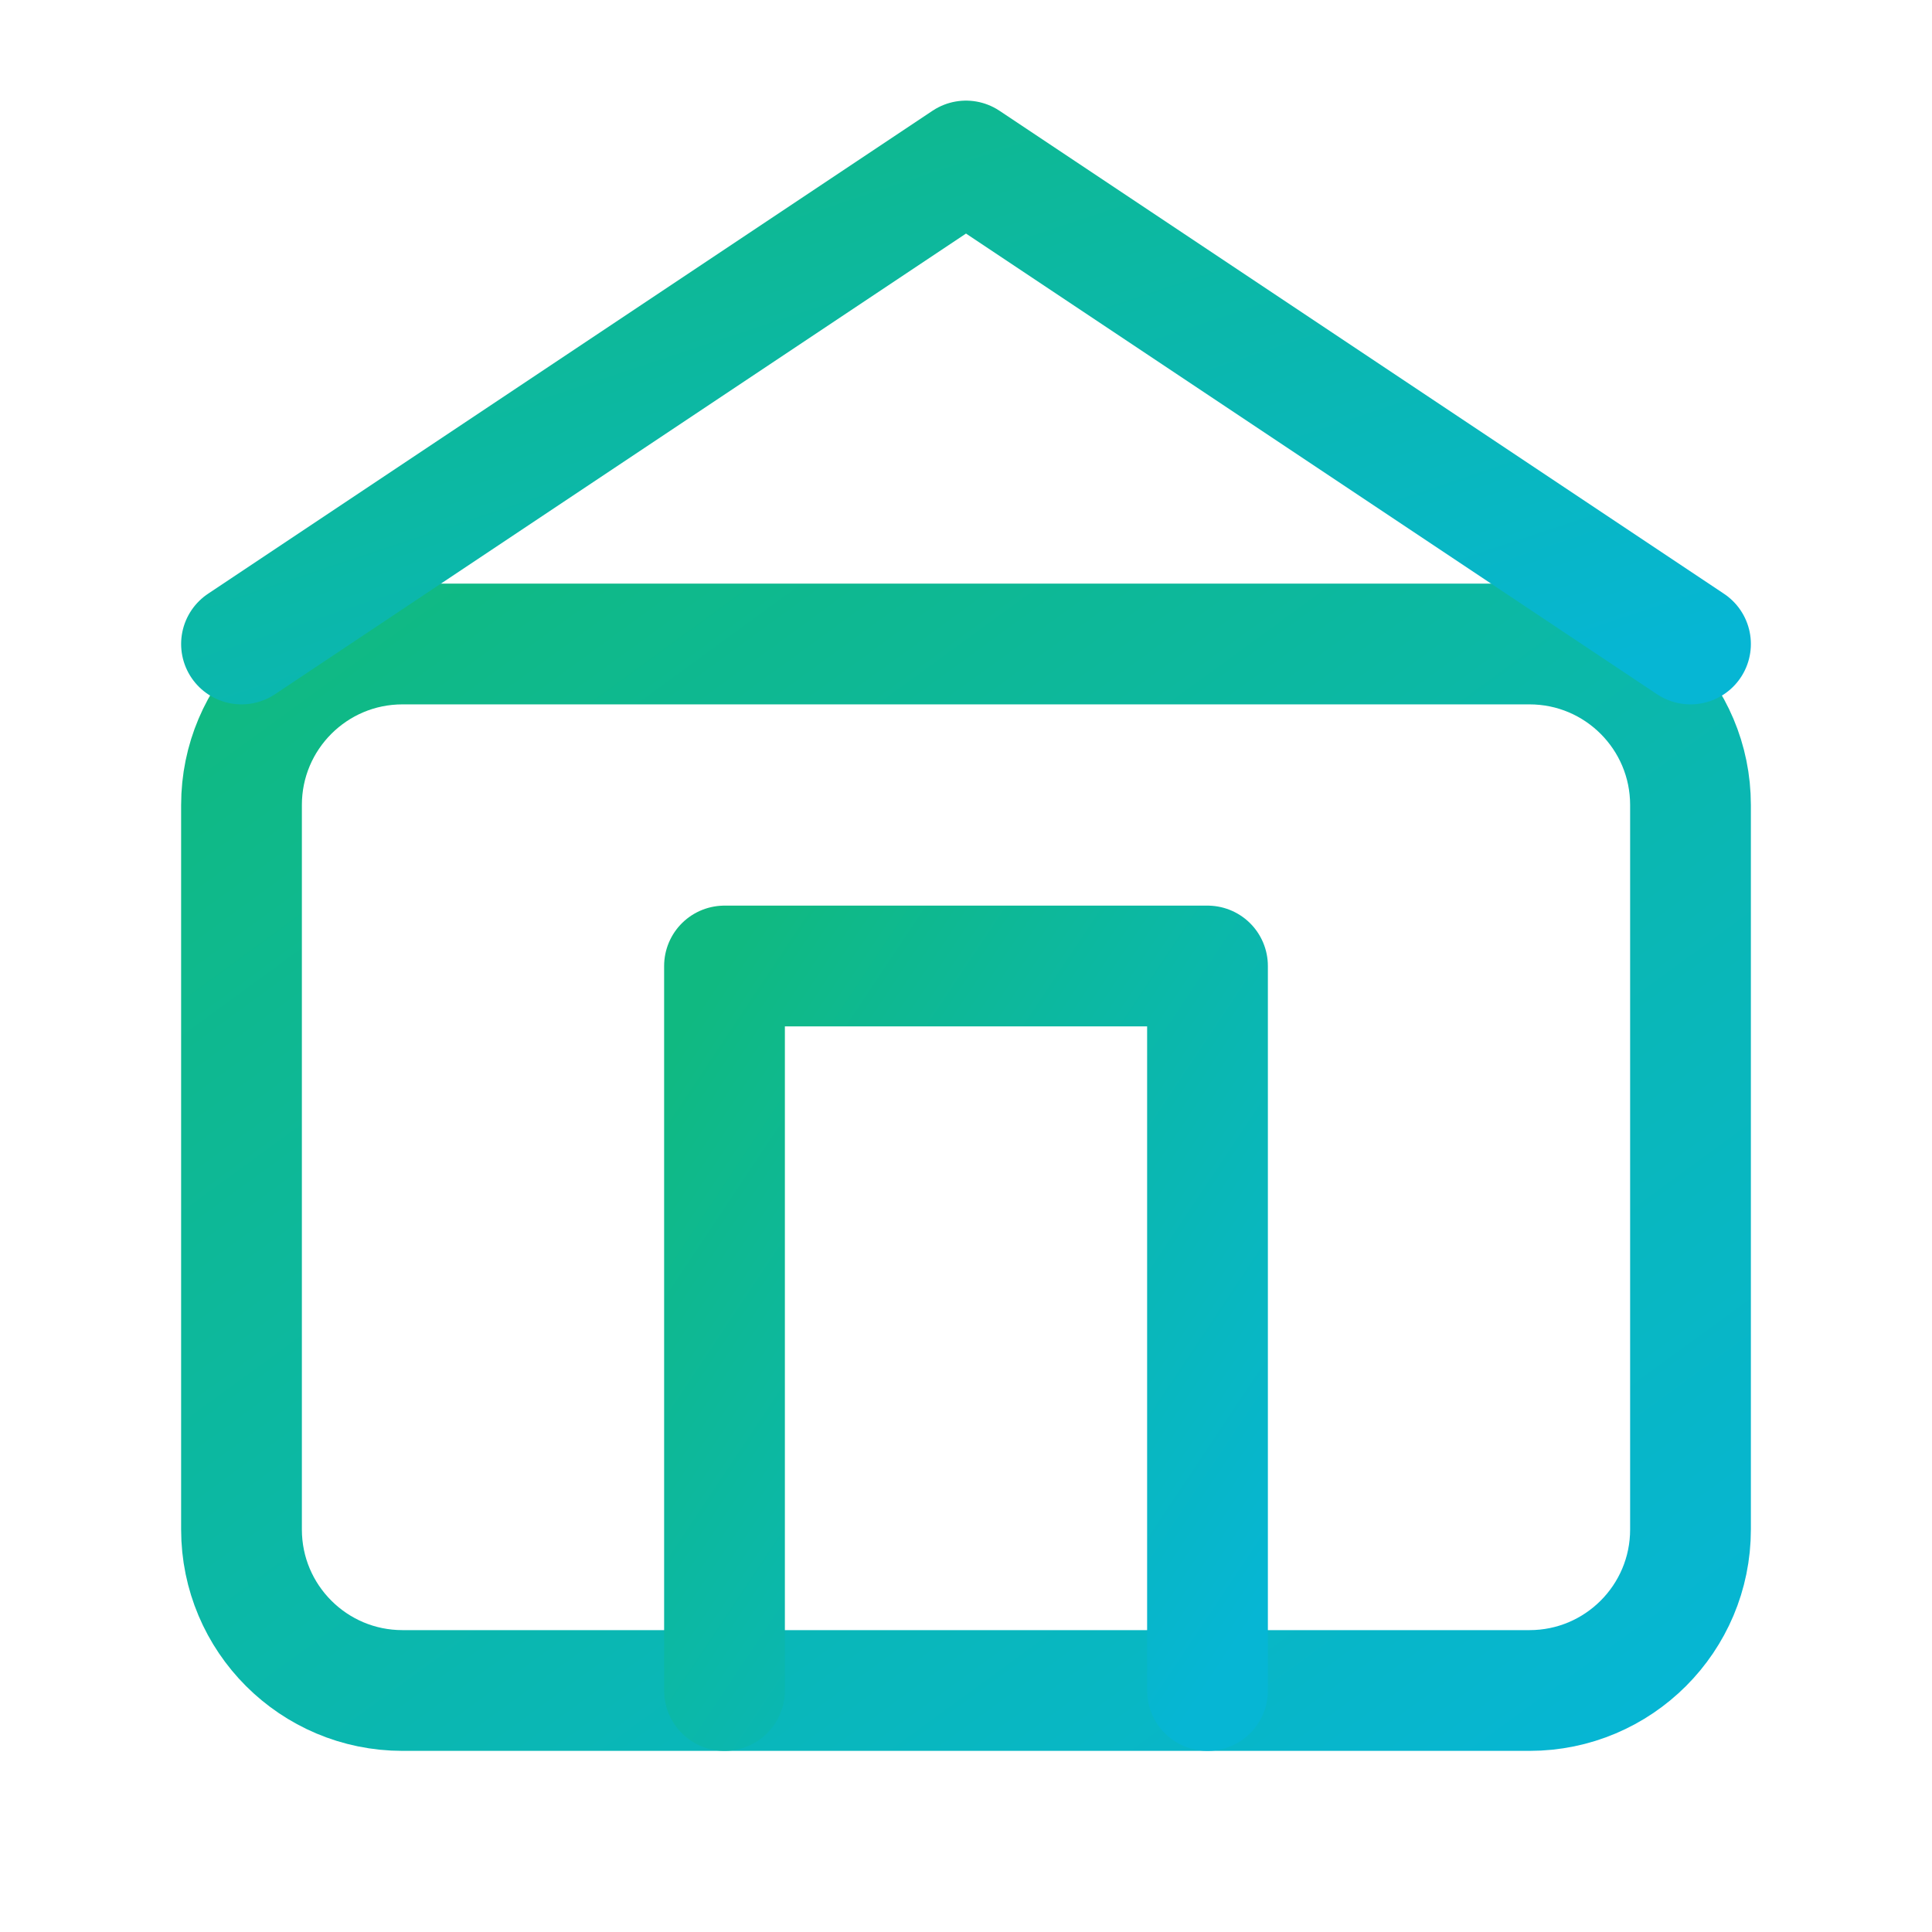
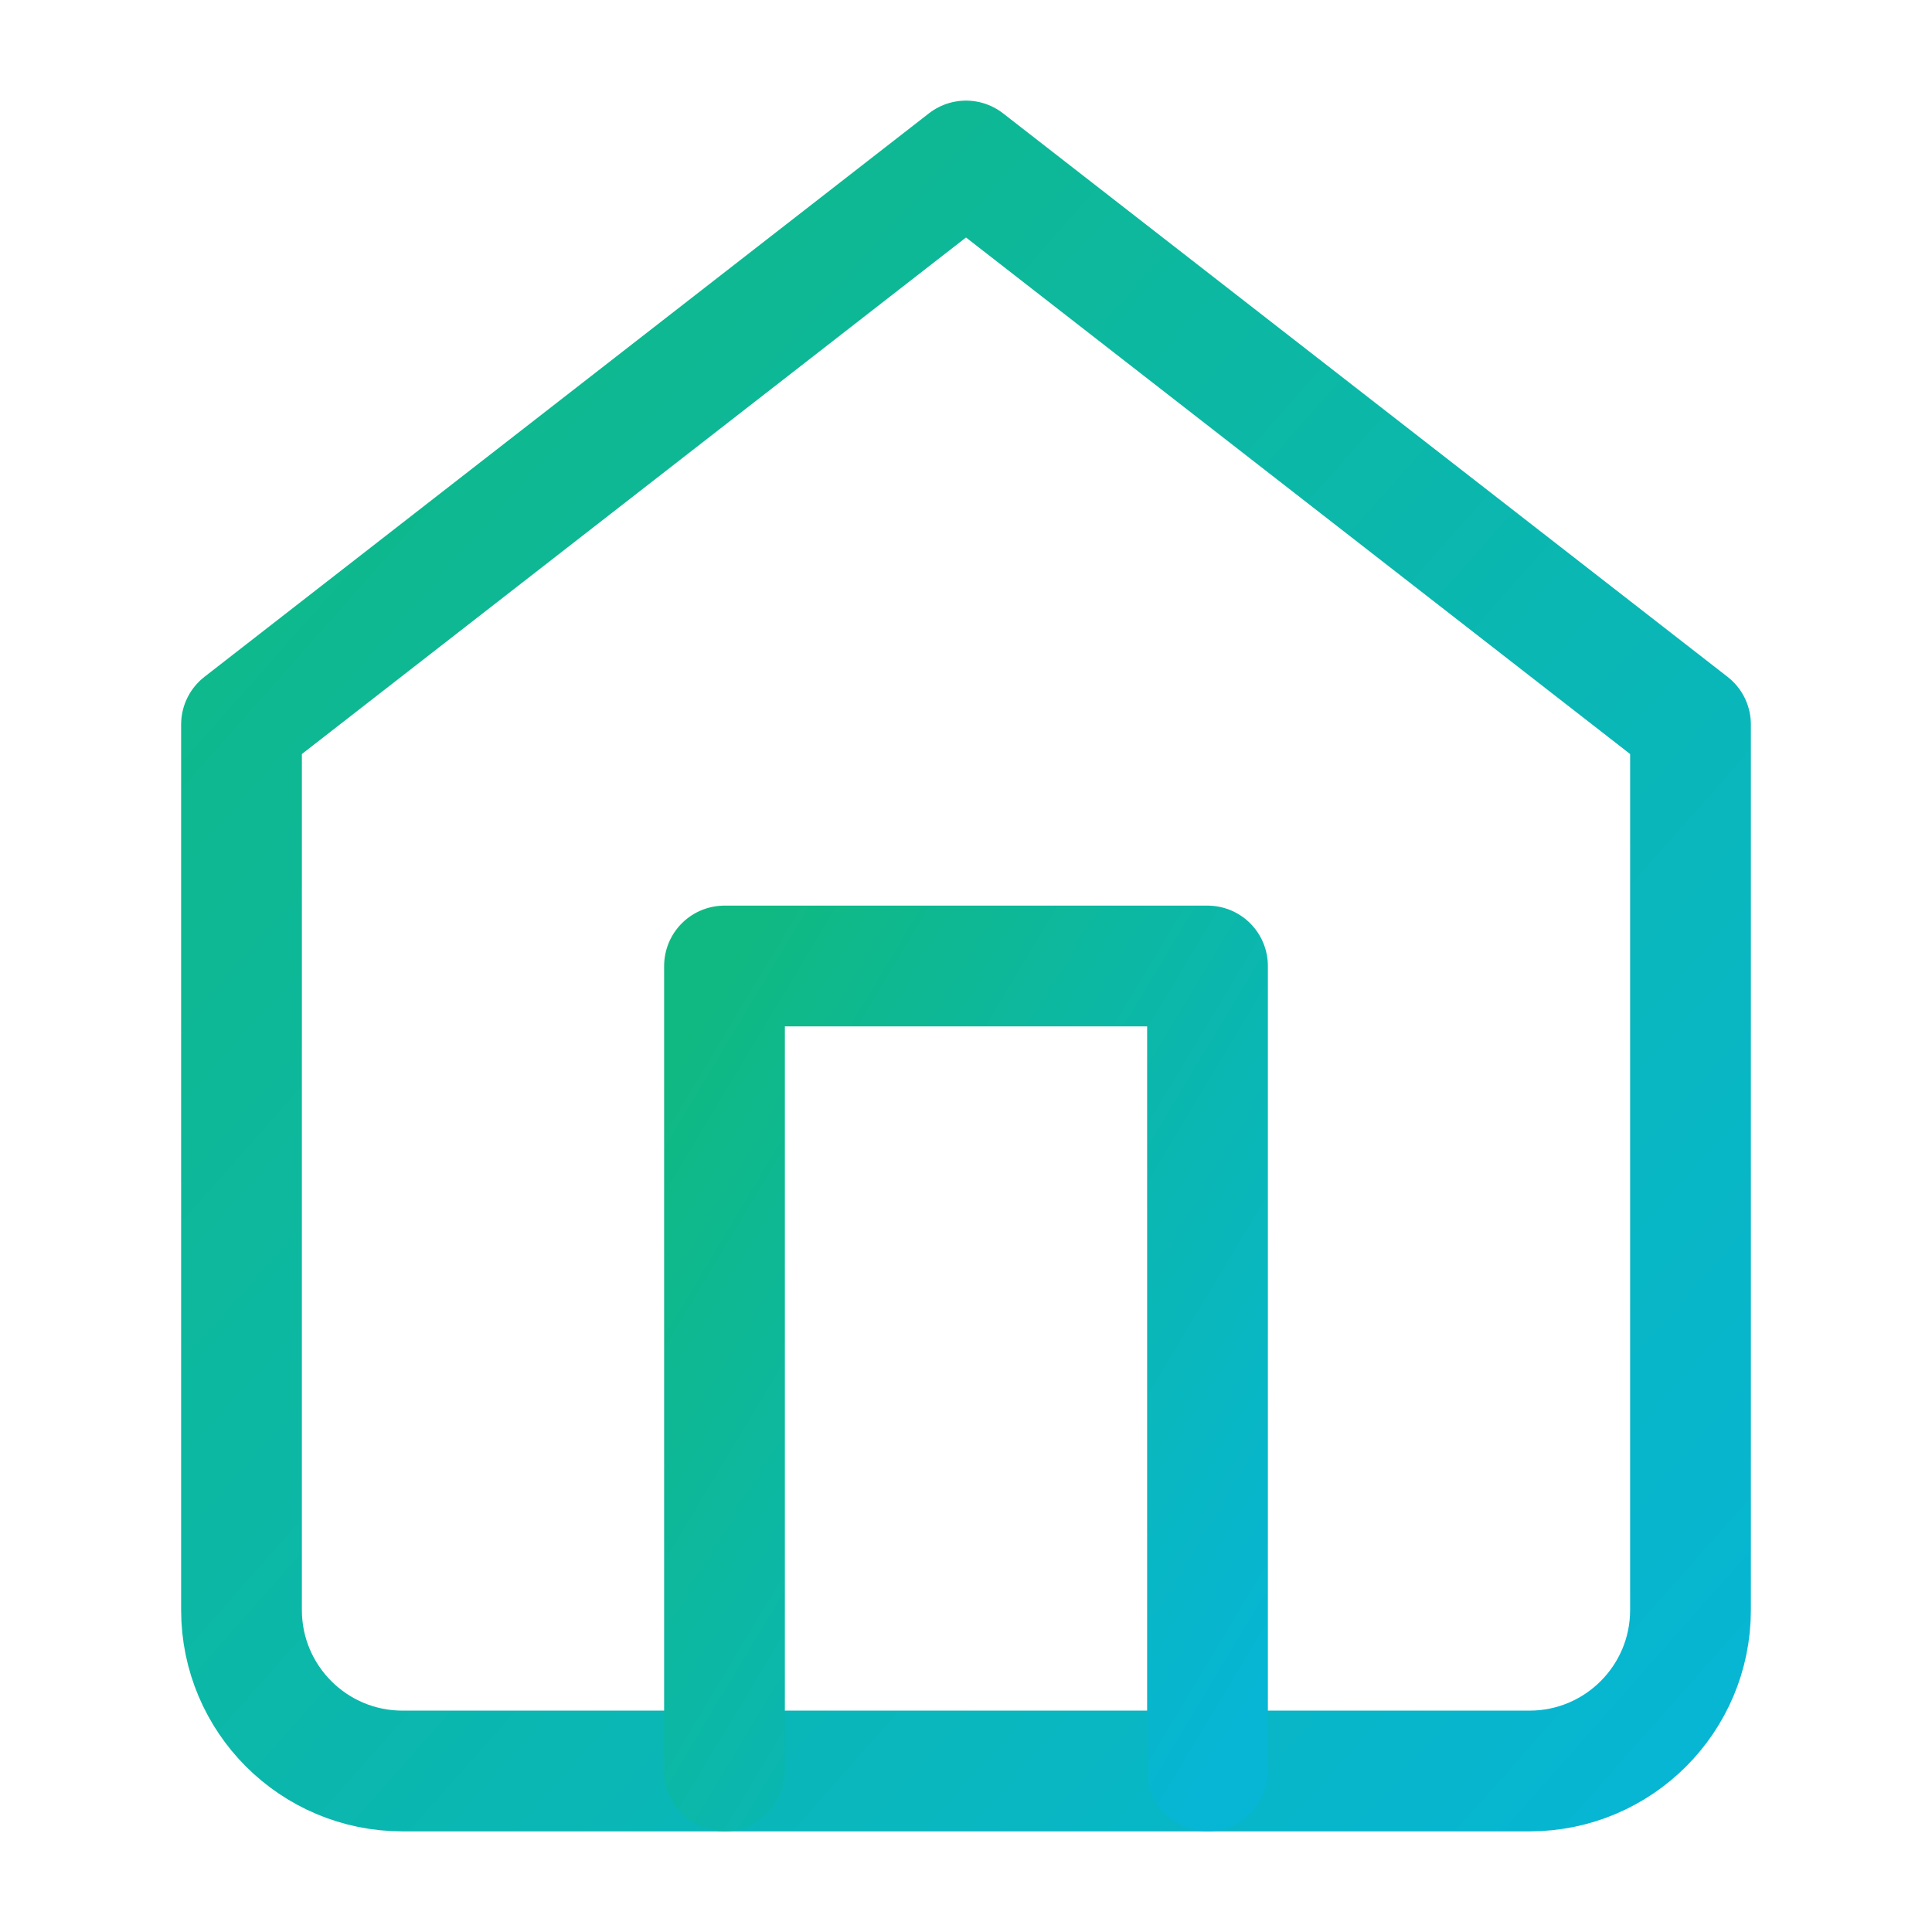
<svg xmlns="http://www.w3.org/2000/svg" viewBox="0 0 24 24" width="24" height="24" fill="none" stroke="url(#grad-farm)" stroke-width="1.5" stroke-linecap="round" stroke-linejoin="round">
  <defs>
    <linearGradient id="grad-farm" x1="0%" y1="0%" x2="100%" y2="100%">
      <stop offset="0%" style="stop-color:#10b981;stop-opacity:1" />
      <stop offset="100%" style="stop-color:#06b6d4;stop-opacity:1" />
    </linearGradient>
  </defs>
-   <rect x="3" y="8" width="18" height="13" rx="2" />
-   <path d="M3 8l9-6 9 6" />
-   <path d="M9 21V12h6v9" />
+   <path d="M3 9l9-7 9 7v11a2 2 0 01-2 2H5a2 2 0 01-2-2V9z" />
+   <polyline points="9 22 9 12 15 12 15 22" />
+   <path d="M12 2v5" />
+   <path d="M7 9h10" />
</svg>
